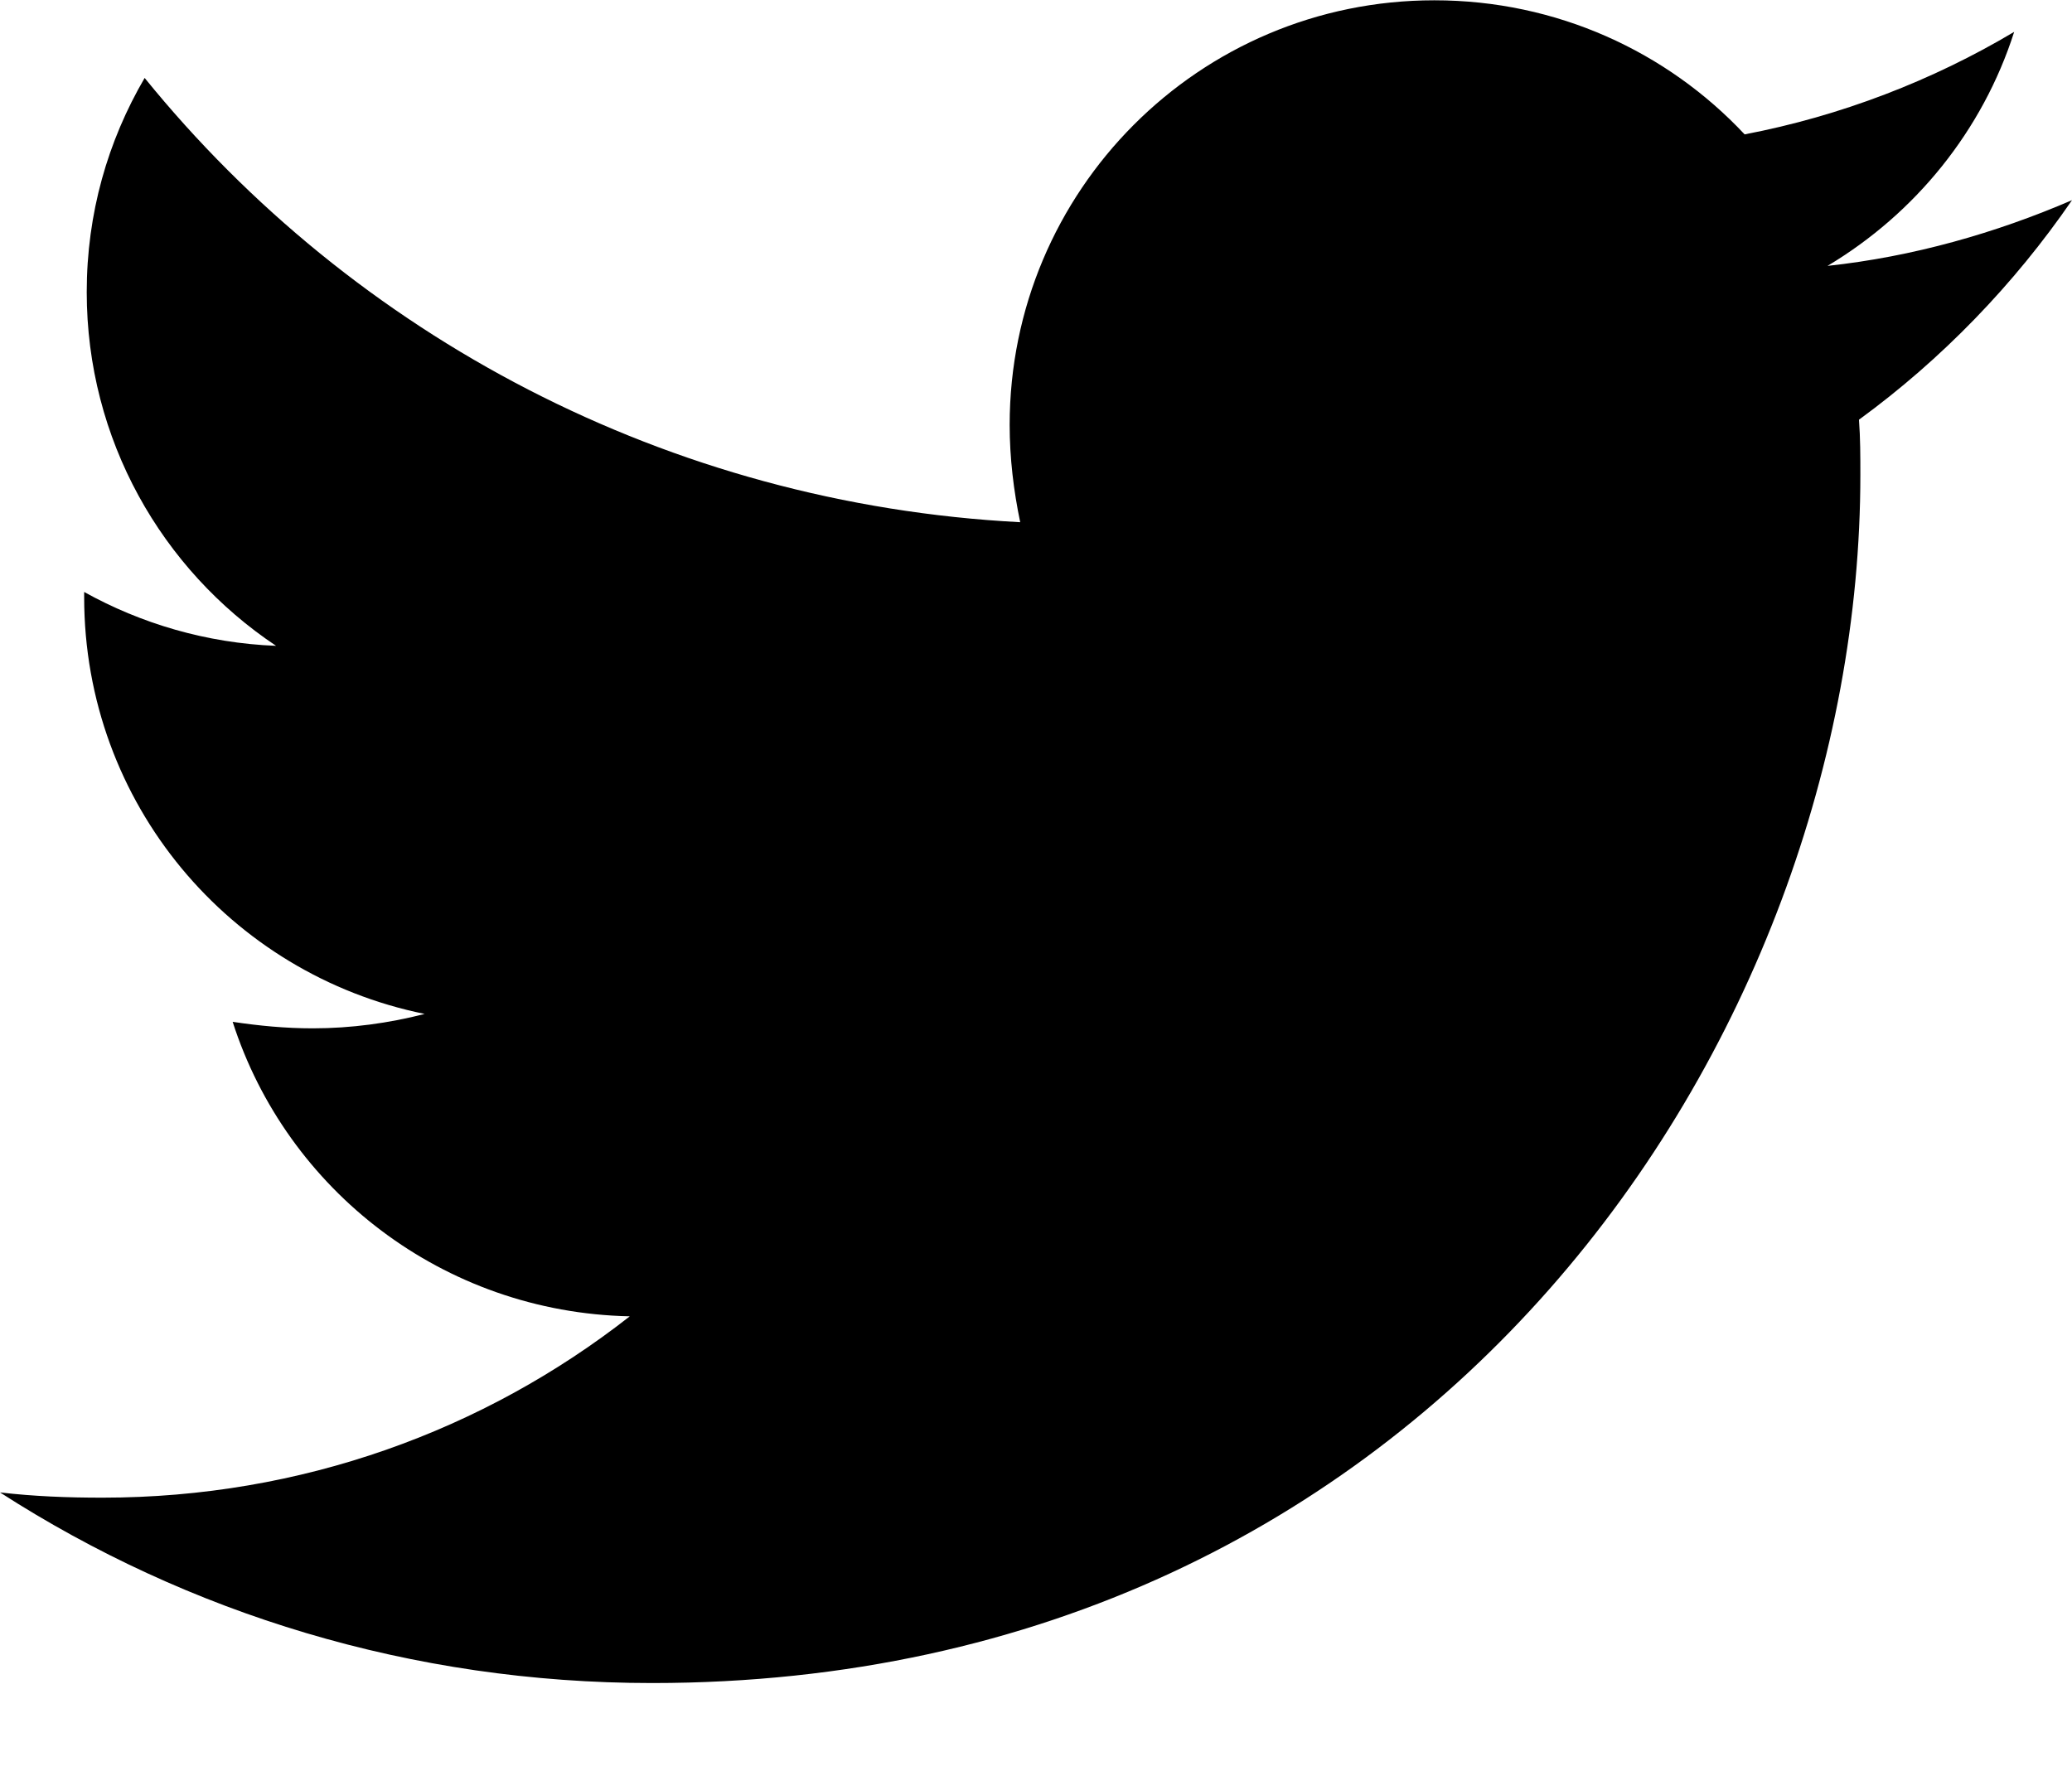
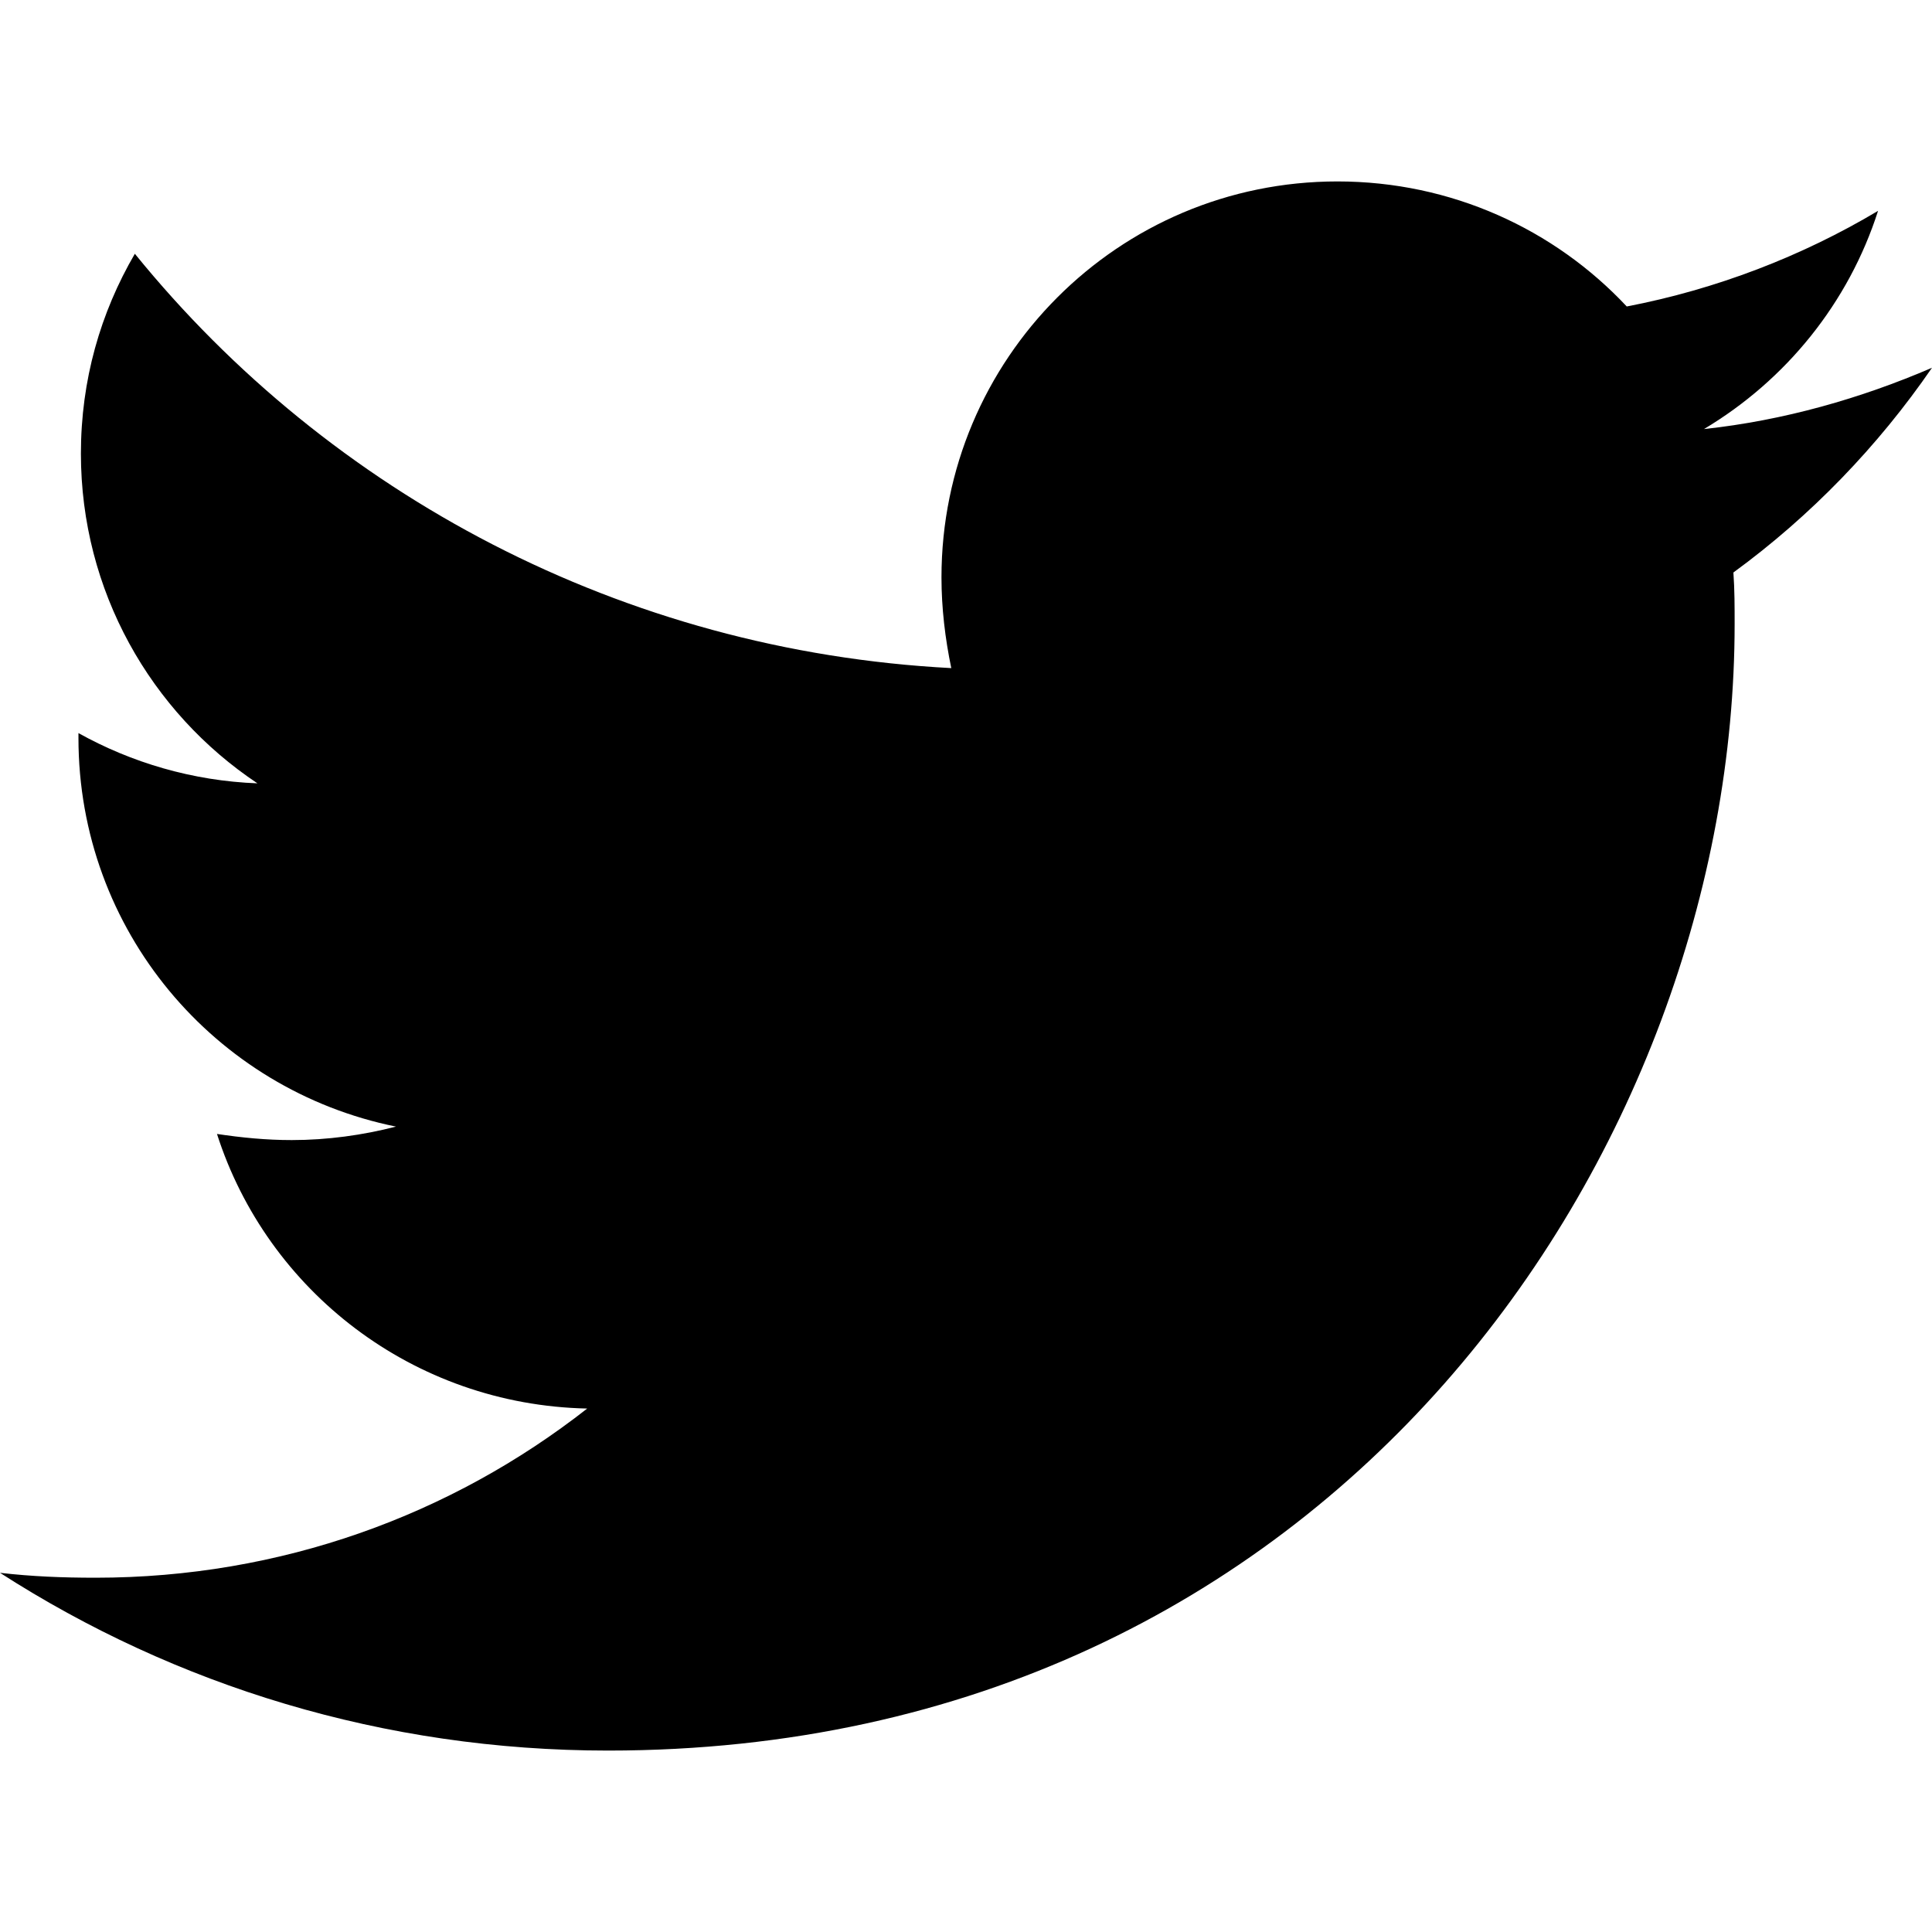
- <svg xmlns="http://www.w3.org/2000/svg" width="21px" height="18px" viewBox="0 0 21 18" version="1.1">
-   <g id="Page-1" stroke="none" stroke-width="1" fill="none" fill-rule="evenodd">
-     <g id="twitter" fill="#000000" fill-rule="nonzero">
-       <path d="M18.841,4.254 C18.855,4.441 18.855,4.627 18.855,4.814 C18.855,10.503 14.524,17.059 6.609,17.059 C4.171,17.059 1.905,16.353 0,15.127 C0.346,15.167 0.68,15.18 1.039,15.18 C3.051,15.18 4.904,14.501 6.383,13.342 C4.49,13.302 2.905,12.062 2.358,10.357 C2.625,10.397 2.891,10.423 3.171,10.423 C3.558,10.423 3.944,10.37 4.304,10.277 C2.332,9.877 0.853,8.145 0.853,6.053 L0.853,6 C1.426,6.319 2.092,6.519 2.798,6.546 C1.639,5.773 0.879,4.454 0.879,2.961 C0.879,2.162 1.093,1.429 1.466,0.79 C3.584,3.401 6.769,5.107 10.34,5.293 C10.273,4.974 10.233,4.64 10.233,4.307 C10.233,1.935 12.152,0.003 14.537,0.003 C15.777,0.003 16.896,0.523 17.682,1.362 C18.655,1.176 19.587,0.816 20.414,0.323 C20.094,1.323 19.414,2.162 18.522,2.695 C19.388,2.602 20.227,2.362 21,2.029 C20.414,2.882 19.681,3.641 18.841,4.254 Z" id="Path" />
-     </g>
-   </g>
+ <svg xmlns="http://www.w3.org/2000/svg" viewBox="0 0 512 512">
+   <path d="M459.37 151.716c.325 4.548.325 9.097.325 13.645 0 138.72-105.583 298.558-298.558 298.558-59.452 0-114.68-17.219-161.137-47.106 8.447.974 16.568 1.299 25.34 1.299 49.055 0 94.213-16.568 130.274-44.832-46.132-.975-84.792-31.188-98.112-72.772 6.498.974 12.995 1.624 19.818 1.624 9.421 0 18.843-1.3 27.614-3.573-48.081-9.747-84.143-51.98-84.143-102.985v-1.299c13.969 7.797 30.214 12.67 47.431 13.319-28.264-18.843-46.781-51.005-46.781-87.391 0-19.492 5.197-37.36 14.294-52.954 51.655 63.675 129.3 105.258 216.365 109.807-1.624-7.797-2.599-15.918-2.599-24.04 0-57.828 46.782-104.934 104.934-104.934 30.213 0 57.502 12.67 76.67 33.137 23.715-4.548 46.456-13.32 66.599-25.34-7.798 24.366-24.366 44.833-46.132 57.827 21.117-2.273 41.584-8.122 60.426-16.243-14.292 20.791-32.161 39.308-52.628 54.253z" />
</svg>
